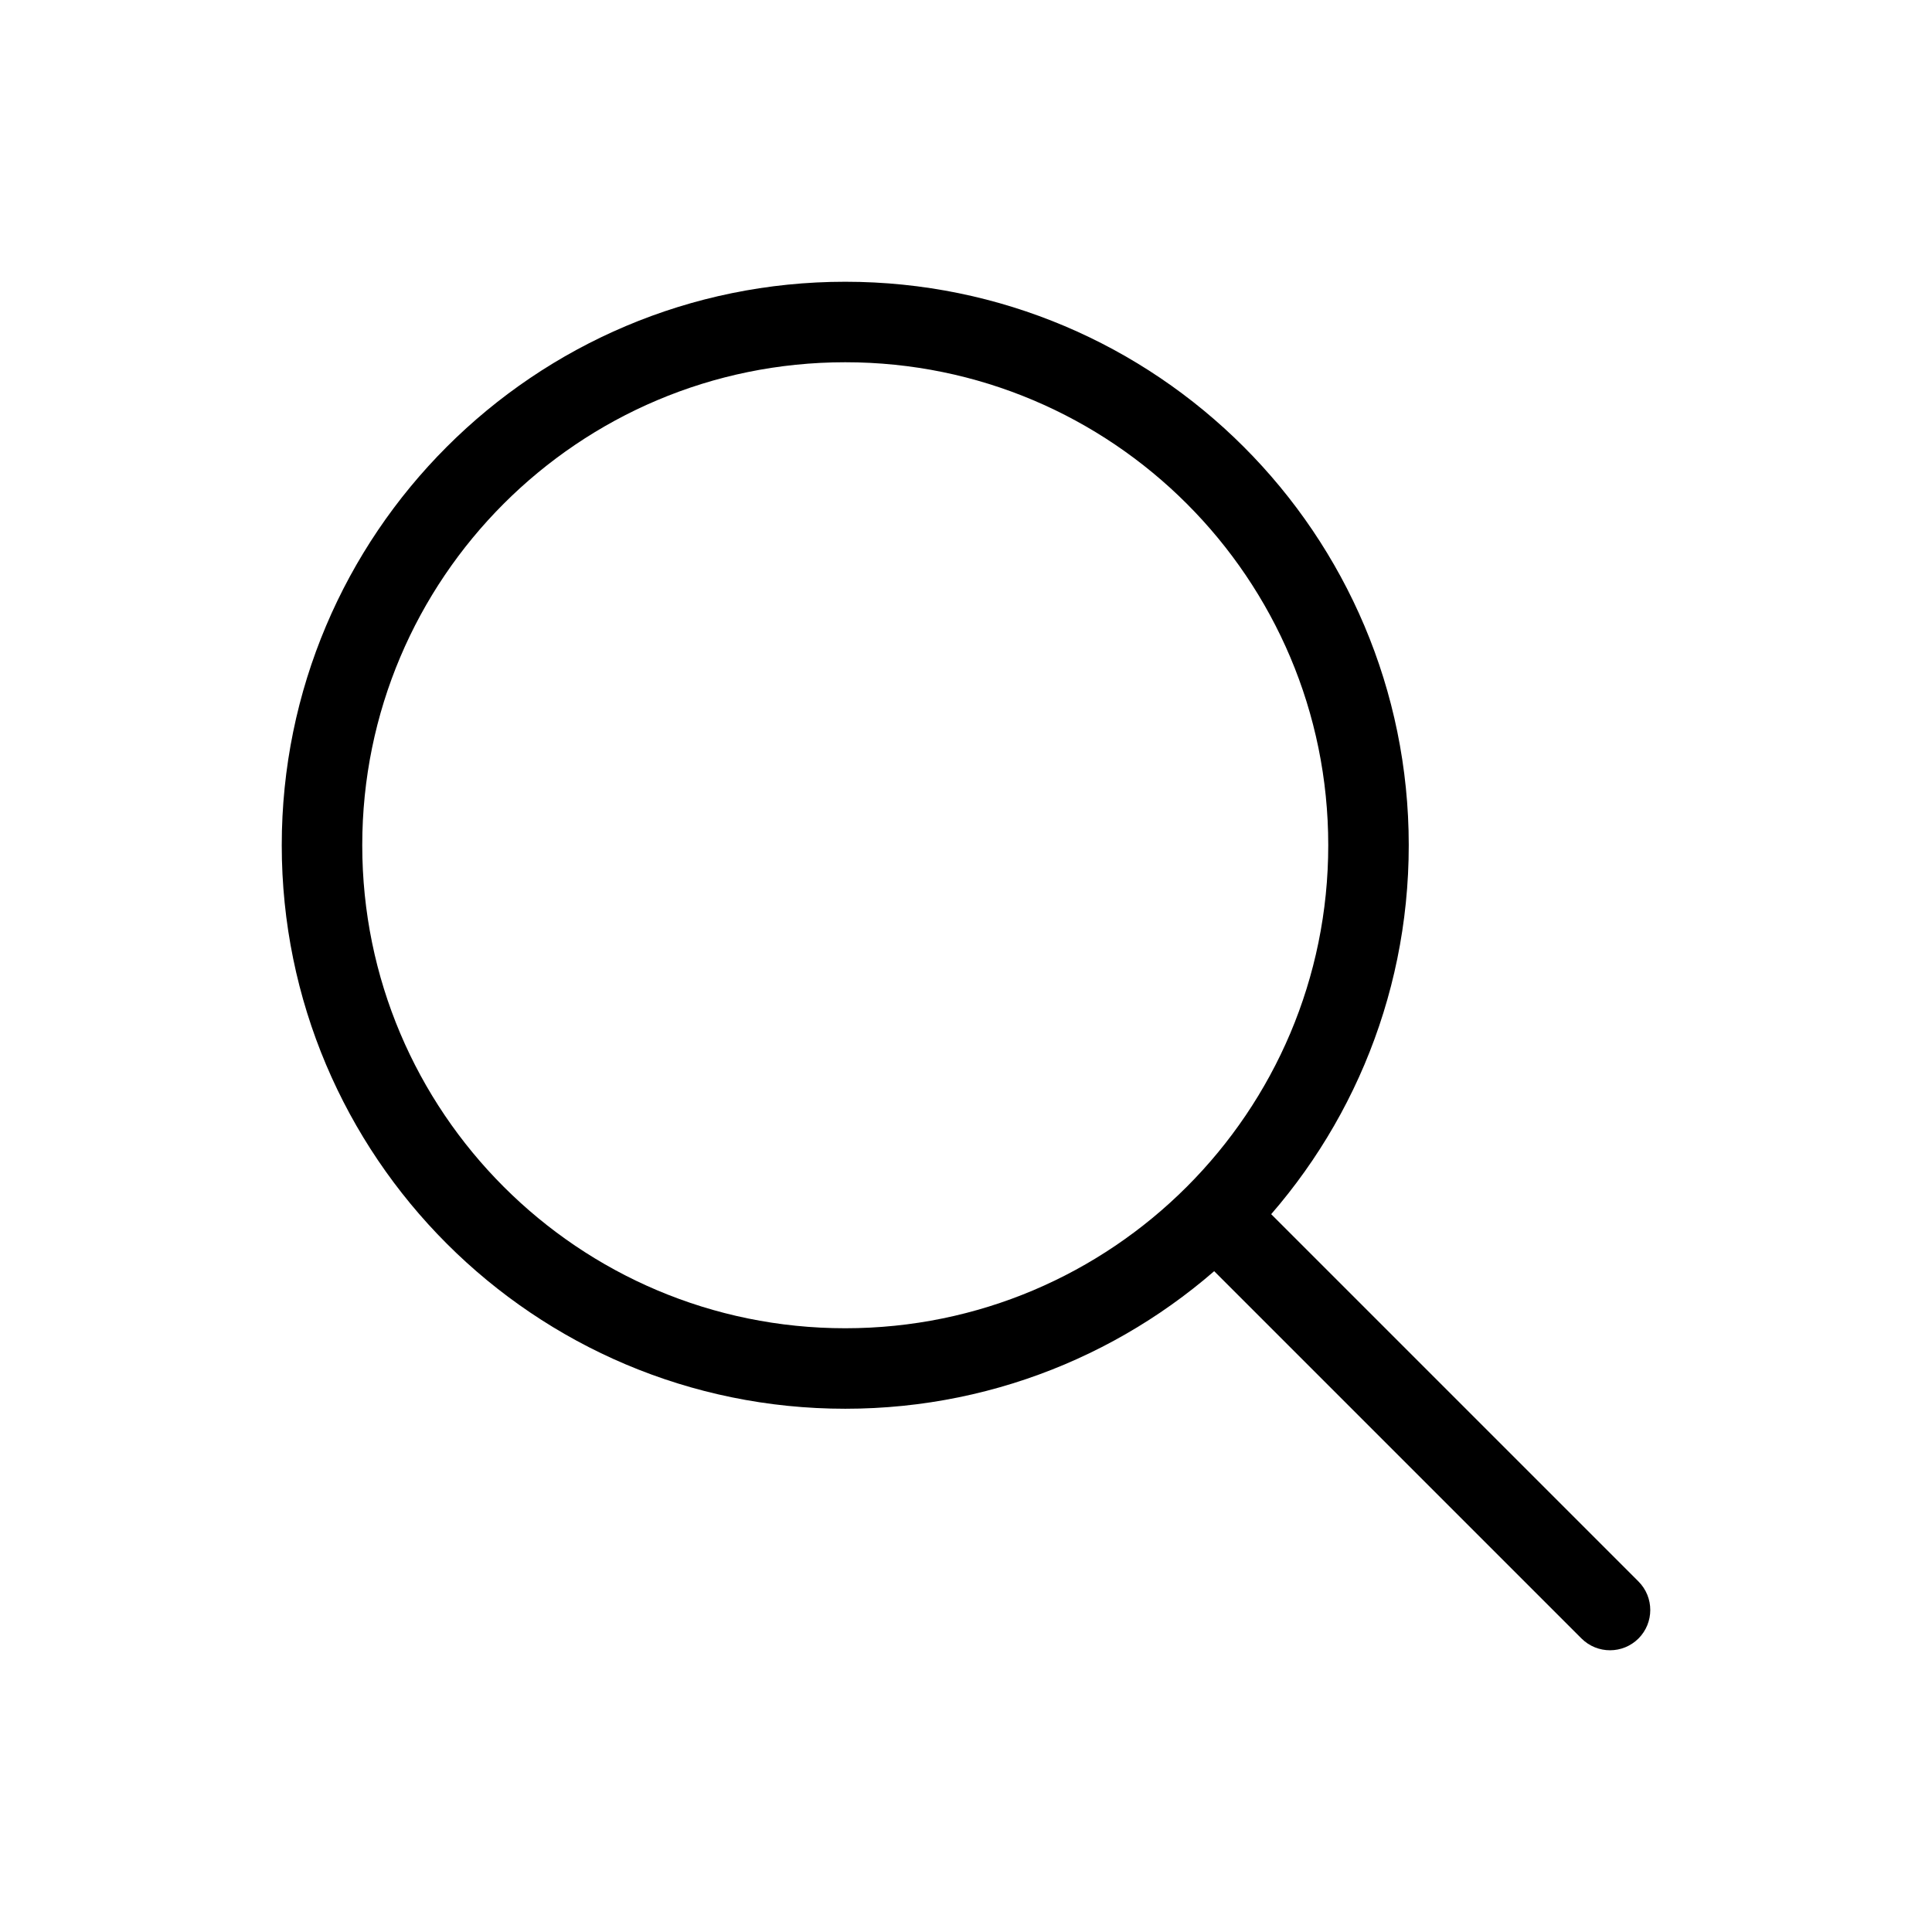
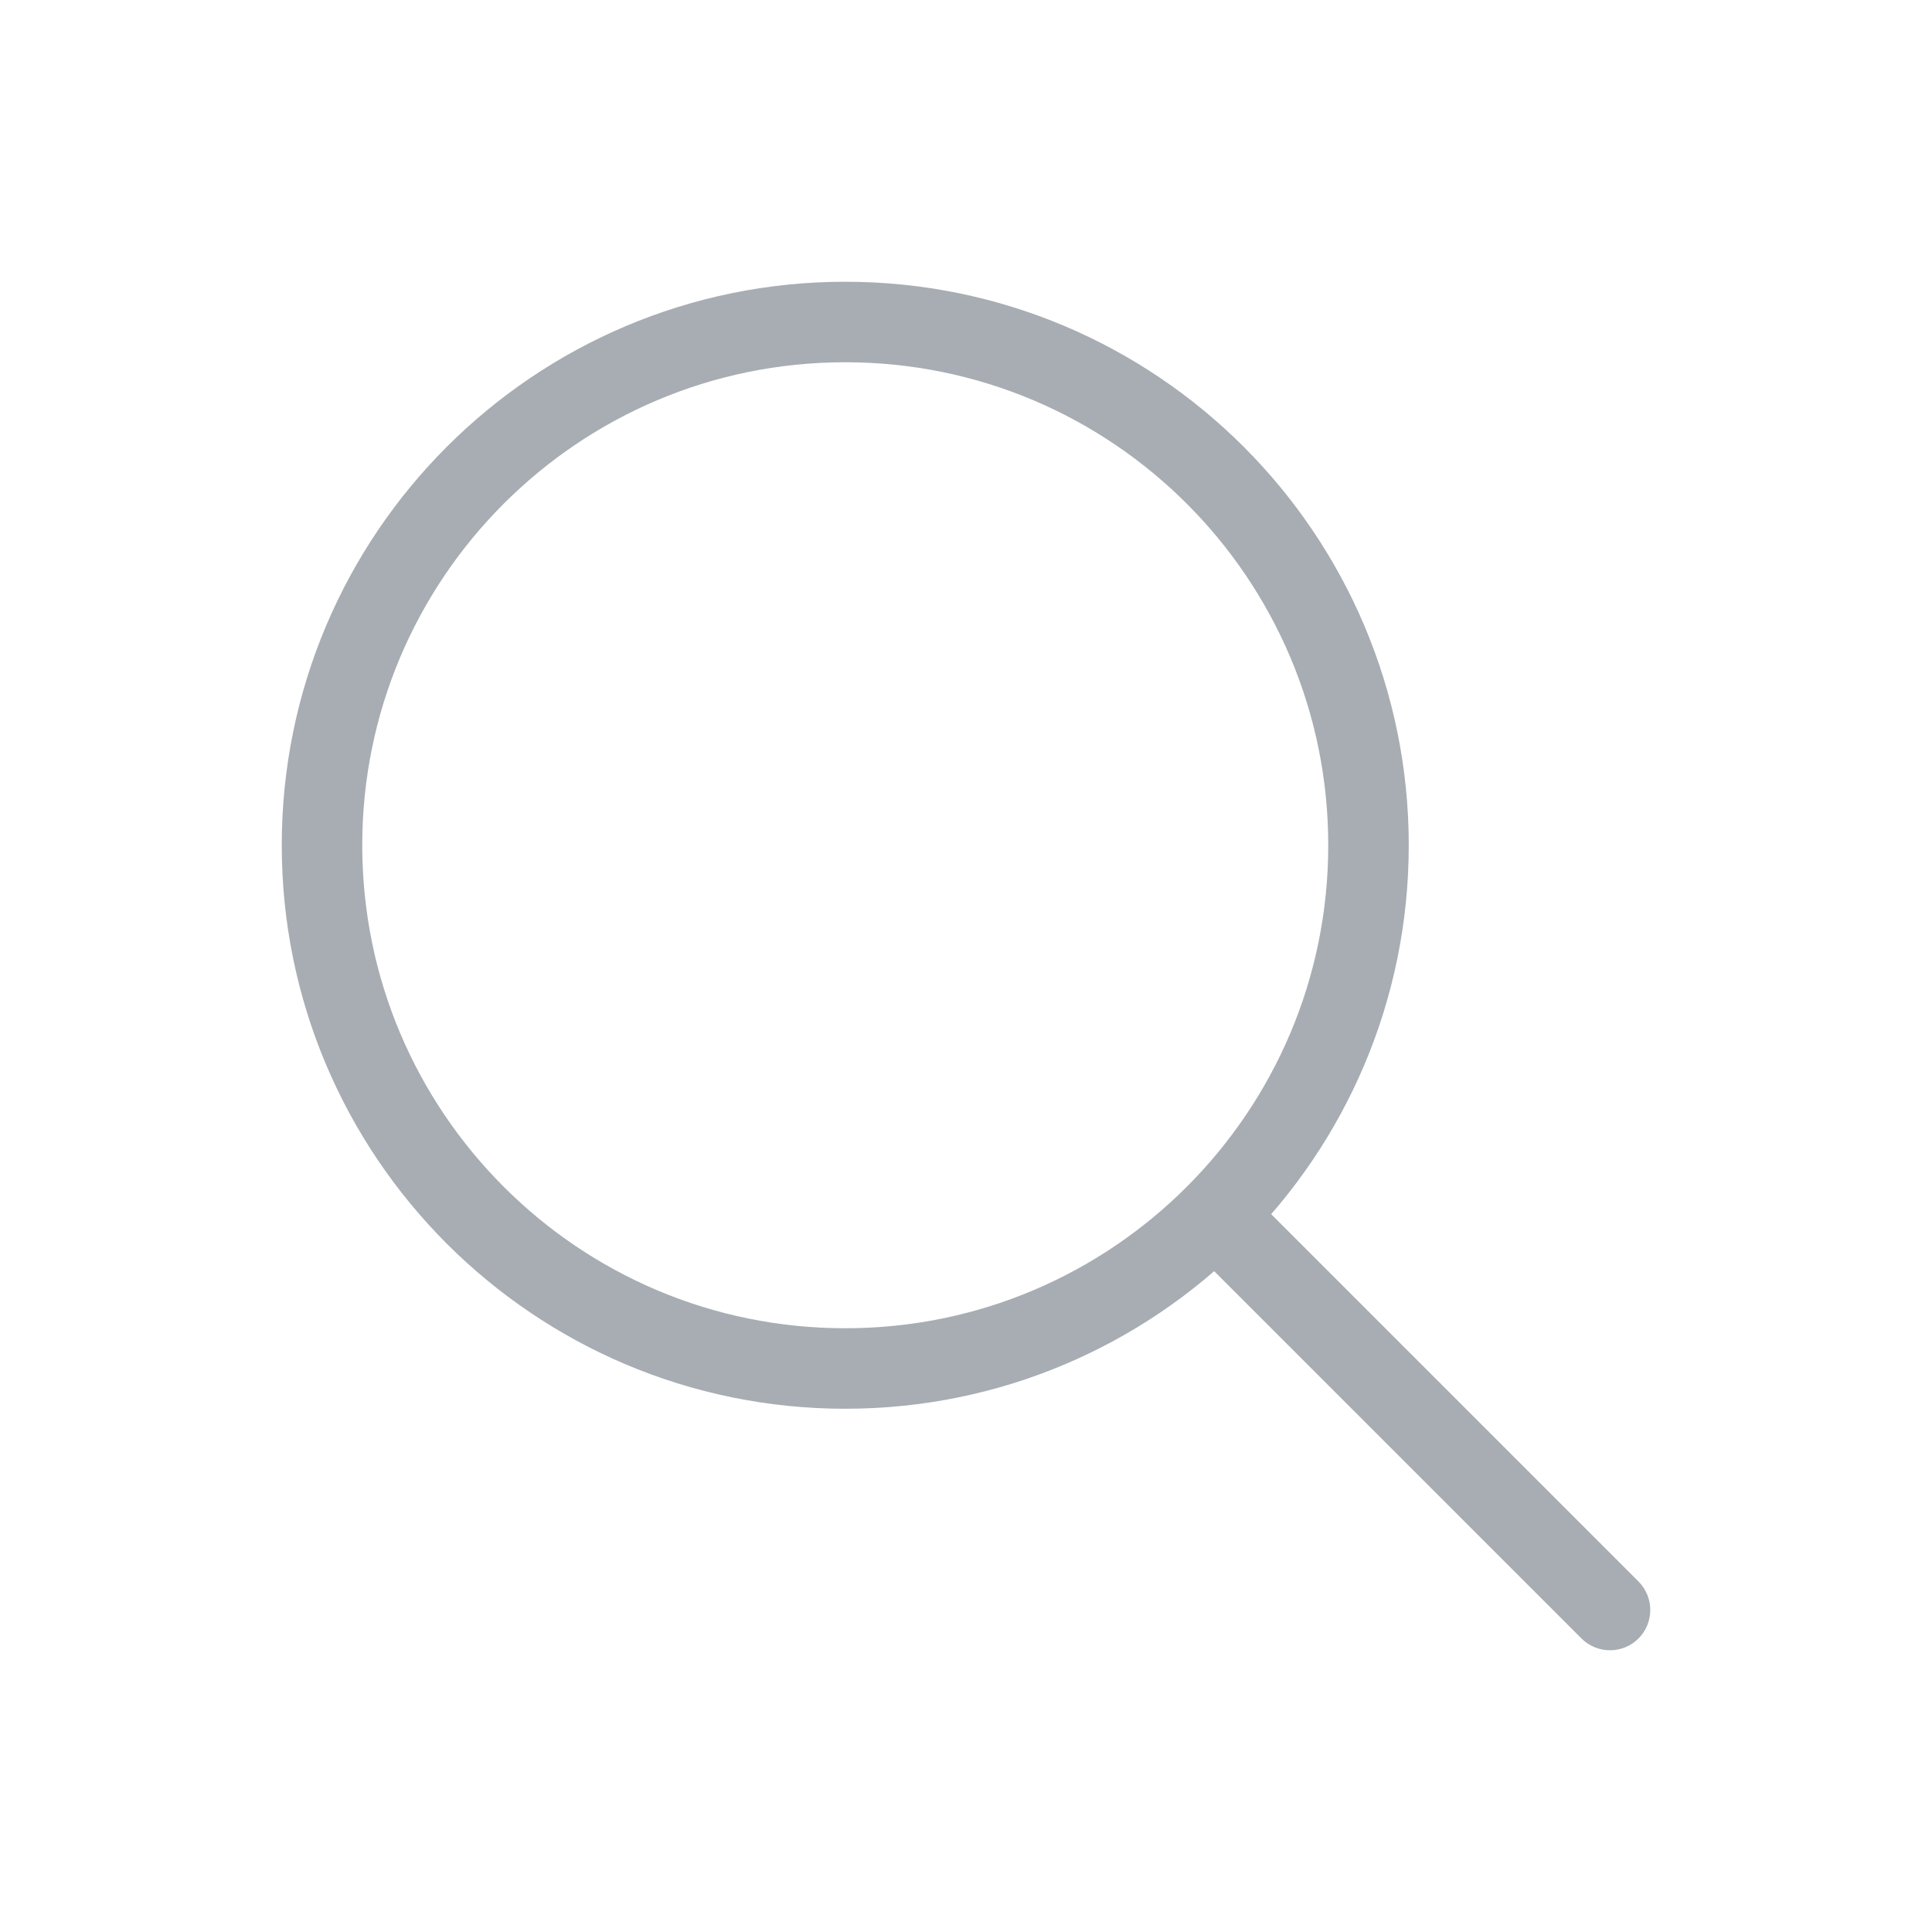
<svg xmlns="http://www.w3.org/2000/svg" width="800px" height="800px" viewBox="0 0 24 24" fill="none">
  <g clip-path="url(#clip0_15_152)">
    <rect width="24" height="24" fill="white" />
-     <circle cx="10.5" cy="10.5" r="6.5" stroke="#000000" stroke-linejoin="round" />
-     <path d="M19.646 20.354C19.842 20.549 20.158 20.549 20.354 20.354C20.549 20.158 20.549 19.842 20.354 19.646L19.646 20.354ZM20.354 19.646L15.354 14.646L14.646 15.354L19.646 20.354L20.354 19.646Z" fill="#000000" />
+     <circle cx="10.5" cy="10.5" r="6.5" stroke="#a7adb3" stroke-linejoin="round" />
+     <path d="M19.646 20.354C19.842 20.549 20.158 20.549 20.354 20.354C20.549 20.158 20.549 19.842 20.354 19.646L19.646 20.354ZM20.354 19.646L15.354 14.646L14.646 15.354L19.646 20.354L20.354 19.646Z" fill="#a7adb3" />
  </g>
  <defs>
    <clipPath id="clip0_15_152">
      <rect width="24" height="24" fill="white" />
    </clipPath>
  </defs>
</svg>
